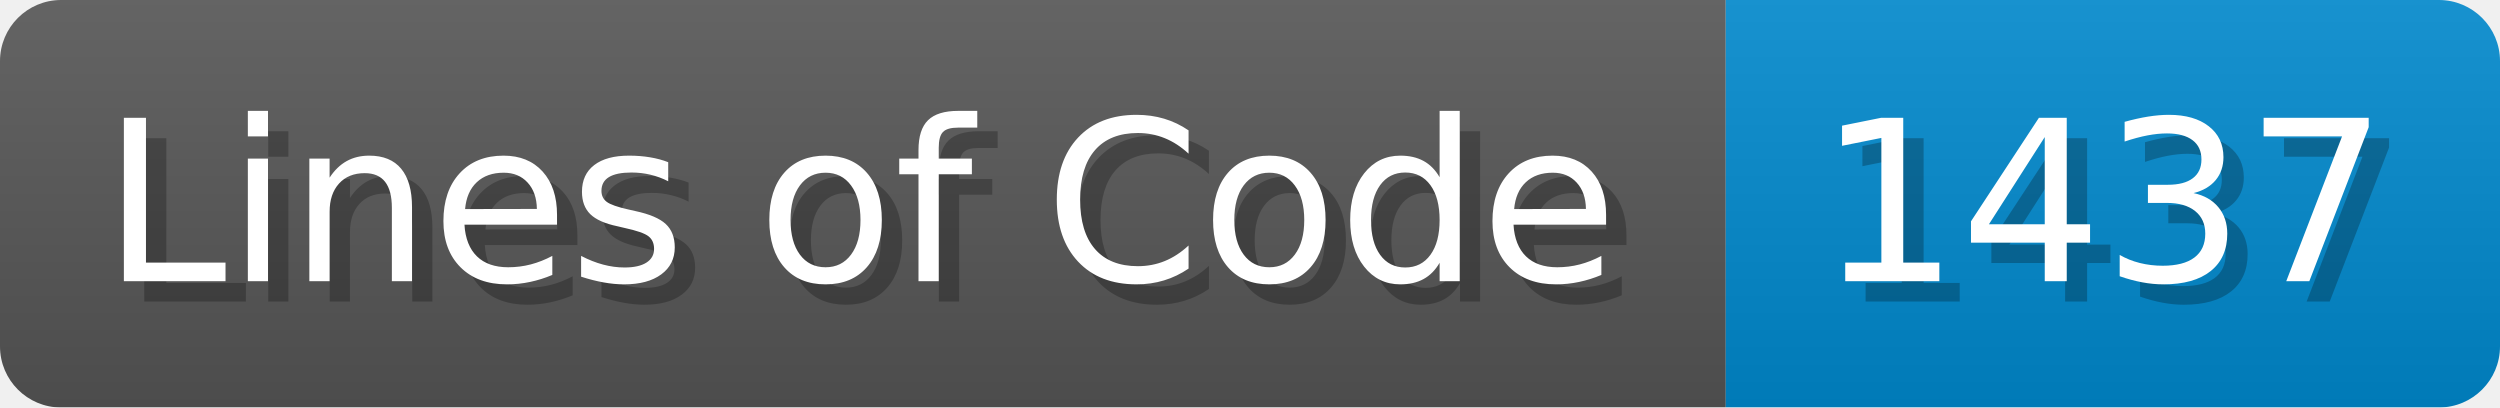
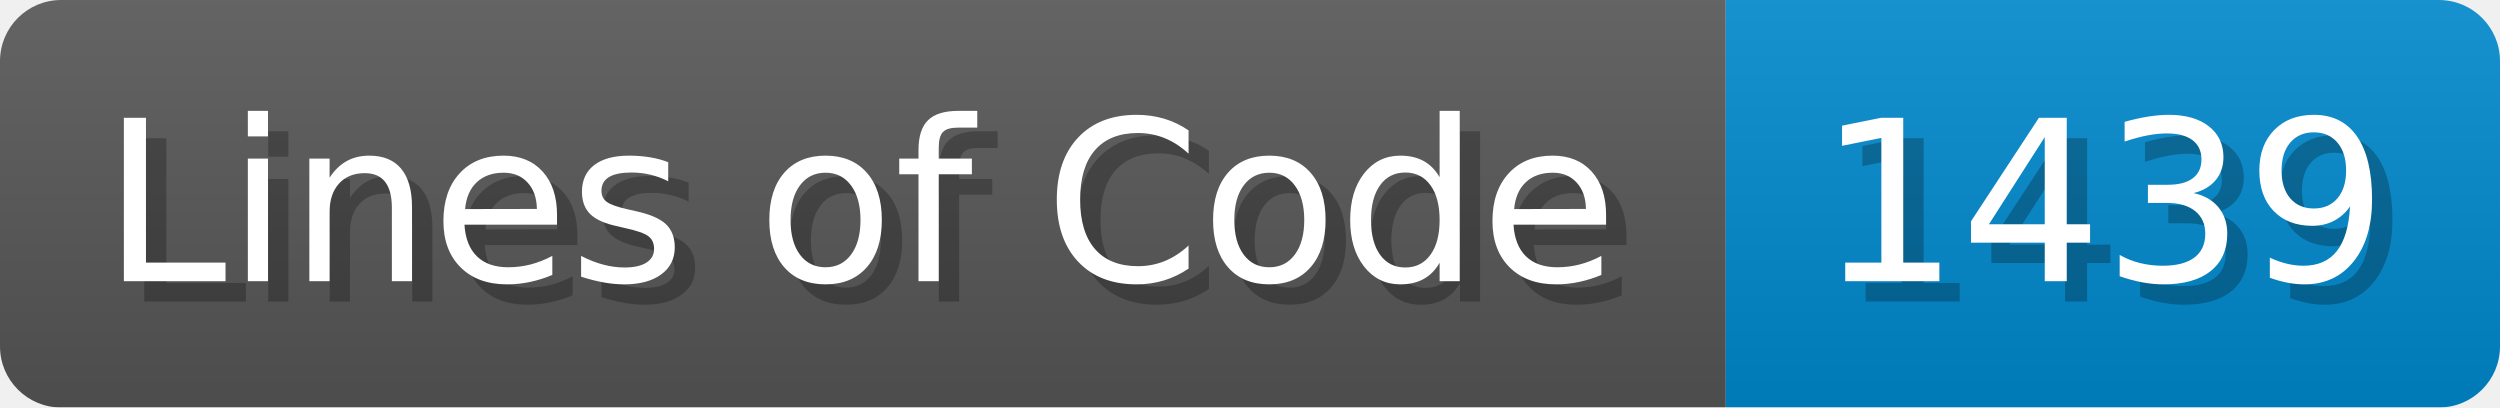
- <svg xmlns="http://www.w3.org/2000/svg" width="122.7" height="20" viewBox="0 0 1227 200" role="img" aria-label="Lines of Code: 1437">
+ <svg xmlns="http://www.w3.org/2000/svg" width="122.7" height="20" viewBox="0 0 1227 200" role="img" aria-label="Lines of Code: 1439">
  <linearGradient id="a" x2="0" y2="100%">
    <stop offset="0" stop-opacity=".1" stop-color="#EEE" />
    <stop offset="1" stop-opacity=".1" />
  </linearGradient>
  <mask id="m">
    <rect width="1227" height="200" rx="30" fill="#FFF" />
  </mask>
  <g mask="url(#m)">
    <rect width="847" height="200" fill="#555" />
    <rect width="380" height="200" fill="#08C" x="847" />
    <rect width="1227" height="200" fill="url(#a)" />
  </g>
  <g aria-hidden="true" fill="#fff" text-anchor="start" font-family="Verdana,DejaVu Sans,sans-serif" font-size="110">
    <text x="60" y="148" textLength="747" fill="#000" opacity="0.25">Lines of Code</text>
    <text x="50" y="138" textLength="747">Lines of Code</text>
-     <text x="902" y="148" textLength="280" fill="#000" opacity="0.25">1437</text>
-     <text x="892" y="138" textLength="280">1437</text>
+     <text x="902" y="148" textLength="280" fill="#000" opacity="0.25">1439</text>
+     <text x="892" y="138" textLength="280">1439</text>
  </g>
</svg>
